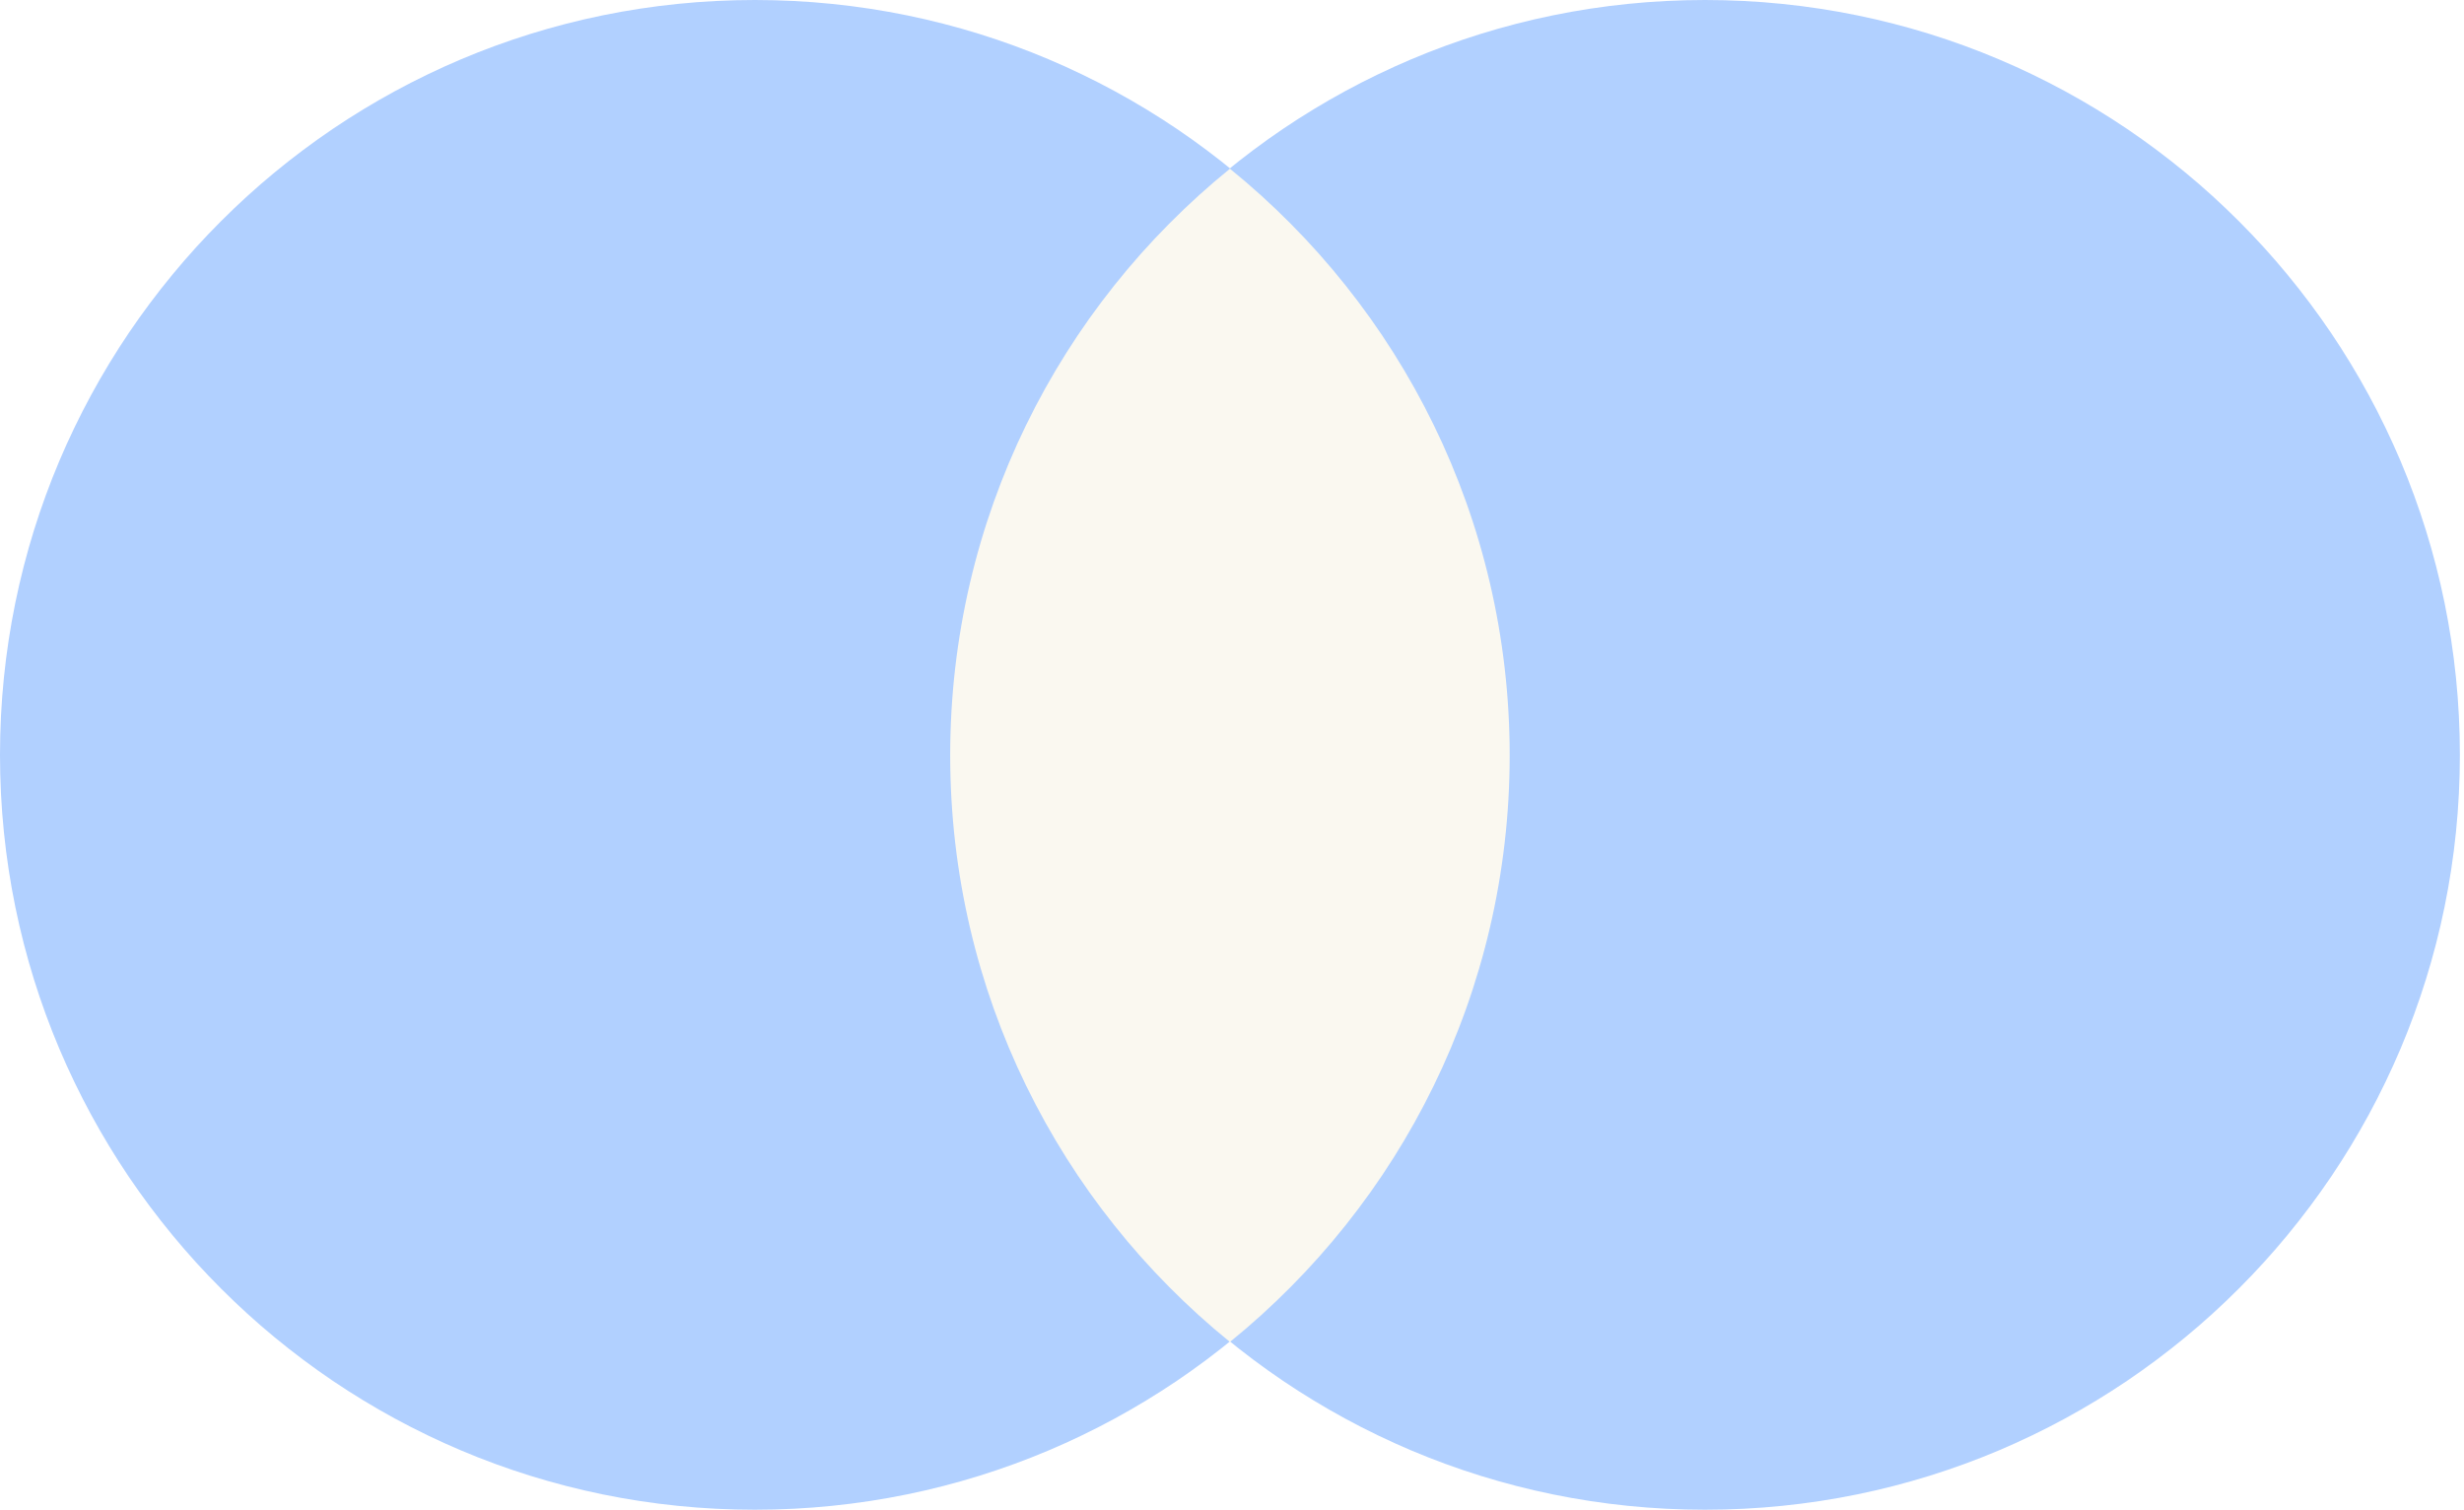
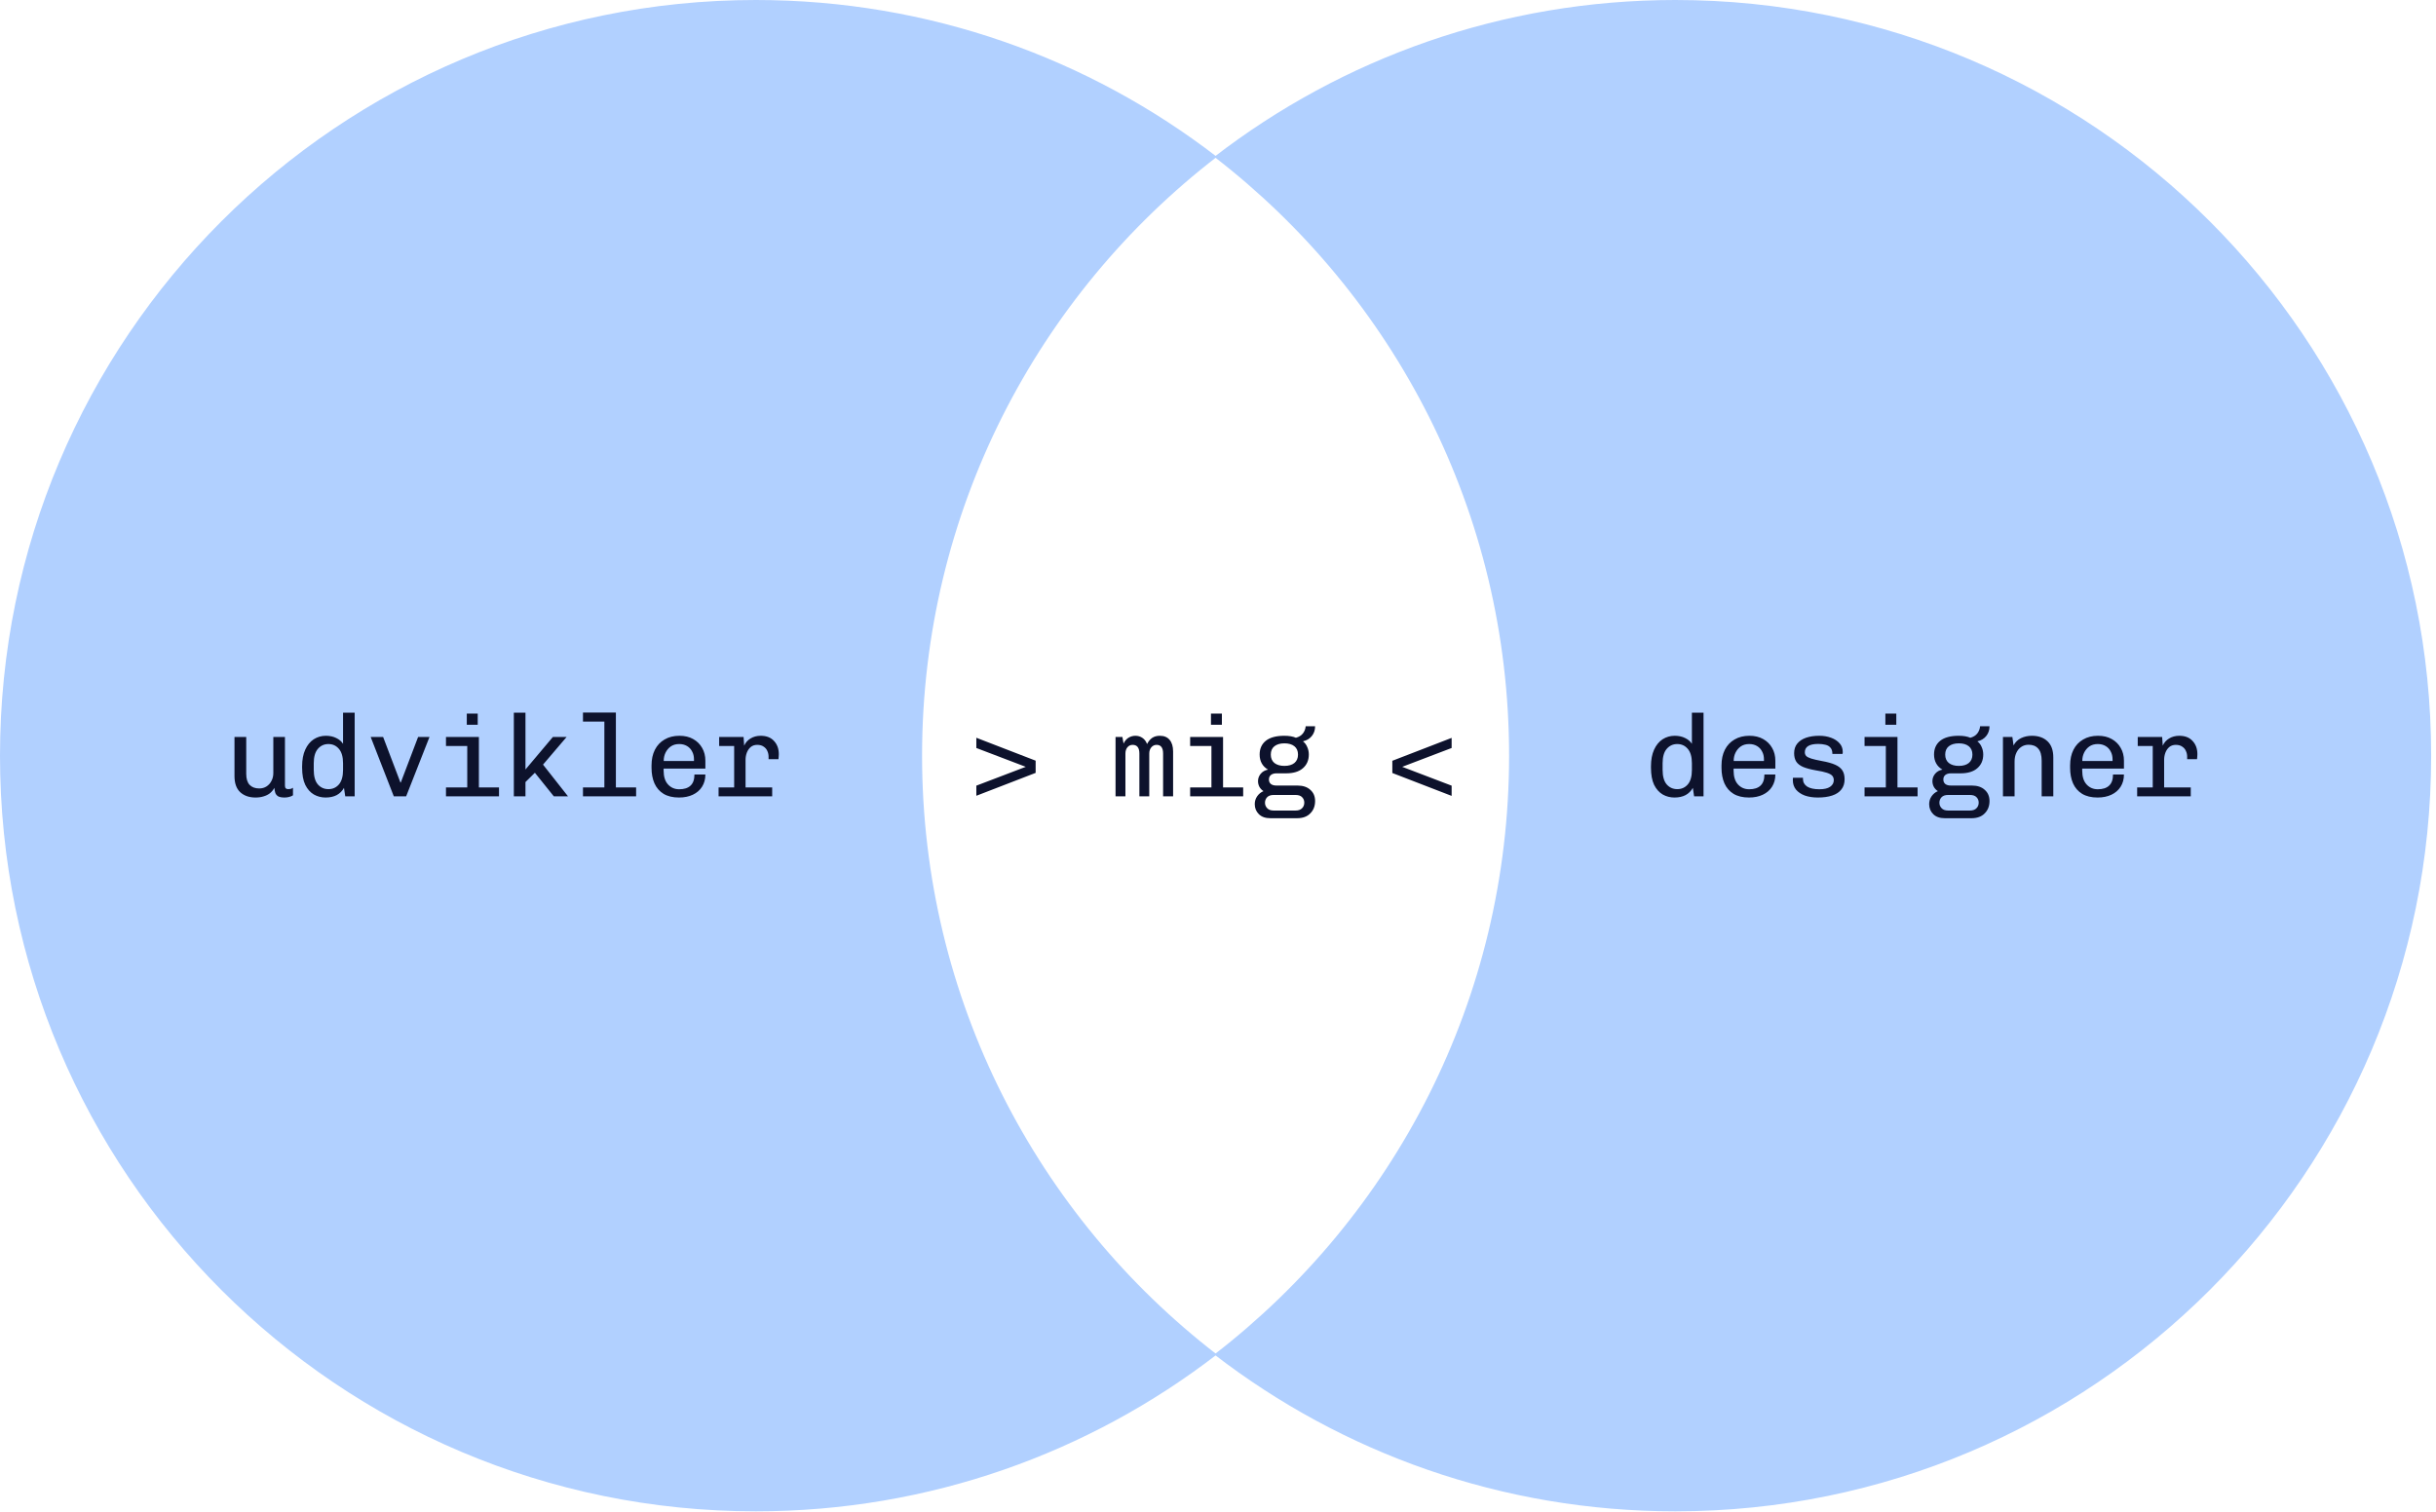
- <svg xmlns="http://www.w3.org/2000/svg" width="457" height="280" viewBox="0 0 457 280" fill="none">
-   <circle cx="140" cy="140" r="140" fill="#B1D0FF" />
-   <circle cx="316.235" cy="140" r="140" fill="#B1D0FF" />
-   <path d="M228.117 31.297C259.768 56.965 280 96.164 280 140.09C280 184.016 259.768 223.215 228.117 248.883C196.466 223.215 176.235 184.016 176.235 140.09C176.235 96.164 196.466 56.965 228.117 31.297Z" fill="#FAF8F0" />
+ <svg xmlns="http://www.w3.org/2000/svg" width="419" height="260" viewBox="0 0 419 260" fill="none">
+   <path d="M167.933 136.9V135.16L176.433 131.92L167.933 128.68V126.92L178.133 130.86V132.96L167.933 136.9ZM191.877 137V126.78H193.057L193.257 127.92C193.457 127.48 193.737 127.147 194.097 126.92C194.471 126.693 194.871 126.58 195.297 126.58C195.751 126.58 196.151 126.7 196.497 126.94C196.857 127.18 197.124 127.533 197.297 128C197.537 127.533 197.831 127.18 198.177 126.94C198.537 126.7 198.977 126.58 199.497 126.58C200.231 126.58 200.791 126.813 201.177 127.28C201.577 127.747 201.777 128.413 201.777 129.28V137H200.057V129.64C200.057 128.64 199.684 128.14 198.937 128.14C198.577 128.14 198.277 128.28 198.037 128.56C197.797 128.84 197.677 129.2 197.677 129.64V137H195.977V129.64C195.977 128.64 195.591 128.14 194.817 128.14C194.457 128.14 194.157 128.28 193.917 128.56C193.691 128.84 193.577 129.2 193.577 129.64V137H191.877ZM208.37 137V128.34H204.71V126.78H210.37V137H208.37ZM204.71 137V135.46H213.83V137H204.71ZM208.29 124.68V122.76H210.17V124.68H208.29ZM218.502 140.76C217.648 140.76 216.988 140.527 216.522 140.06C216.055 139.593 215.822 139.02 215.822 138.34C215.822 137.833 215.962 137.38 216.242 136.98C216.522 136.58 216.882 136.287 217.322 136.1C217.028 135.913 216.795 135.667 216.622 135.36C216.462 135.053 216.382 134.727 216.382 134.38C216.382 133.913 216.535 133.493 216.842 133.12C217.148 132.747 217.568 132.507 218.102 132.4C217.622 132.12 217.262 131.76 217.022 131.32C216.782 130.88 216.662 130.373 216.662 129.8C216.662 128.8 217.015 128.013 217.722 127.44C218.442 126.867 219.502 126.58 220.902 126.58C221.728 126.58 222.395 126.693 222.902 126.92C223.435 126.773 223.835 126.527 224.102 126.18C224.382 125.82 224.542 125.407 224.582 124.94H226.202C226.202 125.607 226.008 126.173 225.622 126.64C225.248 127.093 224.755 127.387 224.142 127.52V127.56C224.462 127.813 224.702 128.14 224.862 128.54C225.035 128.927 225.122 129.347 225.122 129.8C225.122 130.787 224.782 131.573 224.102 132.16C223.435 132.747 222.468 133.04 221.202 133.04H219.562C219.162 133.04 218.842 133.133 218.602 133.32C218.375 133.507 218.262 133.767 218.262 134.1C218.262 134.433 218.375 134.693 218.602 134.88C218.828 135.053 219.142 135.14 219.542 135.14H223.162C224.108 135.14 224.848 135.387 225.382 135.88C225.928 136.36 226.202 137 226.202 137.8C226.202 138.667 225.928 139.373 225.382 139.92C224.848 140.48 224.088 140.76 223.102 140.76H218.502ZM219.062 139.44H222.842C223.335 139.44 223.708 139.307 223.962 139.04C224.215 138.787 224.342 138.467 224.342 138.08C224.342 137.707 224.215 137.393 223.962 137.14C223.722 136.887 223.348 136.76 222.842 136.76H219.062C218.582 136.76 218.215 136.887 217.962 137.14C217.708 137.407 217.582 137.727 217.582 138.1C217.582 138.46 217.708 138.773 217.962 139.04C218.215 139.307 218.582 139.44 219.062 139.44ZM220.922 131.76C221.655 131.76 222.228 131.593 222.642 131.26C223.055 130.913 223.262 130.433 223.262 129.82C223.262 129.193 223.055 128.713 222.642 128.38C222.228 128.047 221.655 127.88 220.922 127.88C220.202 127.88 219.628 128.047 219.202 128.38C218.788 128.713 218.582 129.193 218.582 129.82C218.582 130.433 218.788 130.913 219.202 131.26C219.628 131.593 220.202 131.76 220.922 131.76ZM249.686 126.94V128.68L241.186 131.92L249.686 135.16V136.92L239.486 132.98V130.88L249.686 126.94Z" fill="#0D122C" />
+   <path d="M130 0C159.853 0 187.354 10.063 209.3 26.981C178.465 50.752 158.6 88.056 158.6 130C158.6 171.944 178.465 209.248 209.3 233.018C187.354 249.936 159.853 260 130 260C58.203 260 0 201.797 0 130C0 58.203 58.203 0 130 0Z" fill="#B1D0FF" />
+   <path d="M288.167 0C258.314 0 230.812 10.063 208.867 26.981C239.701 50.752 259.567 88.056 259.567 130C259.567 171.944 239.701 209.248 208.867 233.018C230.812 249.936 258.314 260 288.167 260C359.964 260 418.167 201.797 418.167 130C418.167 58.203 359.964 0 288.167 0Z" fill="#B1D0FF" />
+   <path d="M43.953 137.2C42.86 137.2 41.98 136.893 41.313 136.28C40.66 135.667 40.333 134.74 40.333 133.5V126.78H42.353V133.12C42.353 133.973 42.546 134.607 42.933 135.02C43.333 135.433 43.886 135.64 44.593 135.64C45.06 135.64 45.473 135.527 45.833 135.3C46.206 135.06 46.493 134.74 46.693 134.34C46.906 133.94 47.013 133.493 47.013 133V126.78H49.013V135.16C49.013 135.373 49.06 135.527 49.153 135.62C49.246 135.713 49.386 135.76 49.573 135.76C49.706 135.76 49.84 135.747 49.973 135.72C50.106 135.693 50.246 135.627 50.393 135.52V136.82C50.22 136.94 50 137.033 49.733 137.1C49.48 137.167 49.22 137.2 48.953 137.2C48.473 137.2 48.106 137.133 47.853 137C47.613 136.853 47.446 136.653 47.353 136.4C47.273 136.147 47.22 135.86 47.193 135.54C46.993 135.9 46.74 136.207 46.433 136.46C46.126 136.7 45.766 136.88 45.353 137C44.94 137.133 44.473 137.2 43.953 137.2ZM56.005 137.2C55.272 137.2 54.599 137.027 53.985 136.68C53.372 136.32 52.879 135.767 52.505 135.02C52.145 134.26 51.965 133.273 51.965 132.06V131.84C51.965 130.707 52.145 129.747 52.505 128.96C52.865 128.173 53.352 127.58 53.965 127.18C54.592 126.78 55.285 126.58 56.045 126.58C56.725 126.58 57.319 126.707 57.825 126.96C58.332 127.2 58.725 127.533 59.005 127.96V122.6H61.005V137H59.385L59.165 135.54C58.872 136.073 58.459 136.487 57.925 136.78C57.392 137.06 56.752 137.2 56.005 137.2ZM56.485 135.76C57.218 135.76 57.819 135.493 58.285 134.96C58.765 134.413 59.005 133.573 59.005 132.44V131.32C59.005 130.2 58.765 129.367 58.285 128.82C57.819 128.273 57.218 128 56.485 128C55.752 128 55.145 128.28 54.665 128.84C54.199 129.387 53.965 130.213 53.965 131.32V132.42C53.965 133.553 54.199 134.393 54.665 134.94C55.145 135.487 55.752 135.76 56.485 135.76ZM67.737 137L63.757 126.78H65.897L68.877 134.62H68.937L71.917 126.78H73.877L69.857 137H67.737ZM80.37 137V128.34H76.71V126.78H82.37V137H80.37ZM76.71 137V135.46H85.83V137H76.71ZM80.29 124.68V122.76H82.17V124.68H80.29ZM88.382 137V122.6H90.382V132.38L95.102 126.78H97.462L93.402 131.54L97.702 137H95.262L92.002 132.94L90.382 134.54V137H88.382ZM103.954 137V124.14H100.274V122.58H105.934V137H103.954ZM100.274 137V135.46H109.414V137H100.274ZM116.786 137.2C115.719 137.2 114.833 136.987 114.126 136.56C113.433 136.133 112.913 135.533 112.566 134.76C112.233 133.987 112.066 133.1 112.066 132.1V131.68C112.066 130.64 112.259 129.74 112.646 128.98C113.033 128.22 113.586 127.633 114.306 127.22C115.026 126.793 115.879 126.58 116.866 126.58C117.786 126.58 118.573 126.767 119.226 127.14C119.893 127.513 120.406 128.02 120.766 128.66C121.139 129.3 121.326 130.033 121.326 130.86V132.22H114.146V132.56C114.146 133.613 114.399 134.413 114.906 134.96C115.413 135.507 116.053 135.78 116.826 135.78C117.679 135.78 118.326 135.573 118.766 135.16C119.219 134.747 119.446 134.107 119.446 133.24H121.326C121.326 134.053 121.133 134.76 120.746 135.36C120.373 135.947 119.846 136.4 119.166 136.72C118.499 137.04 117.706 137.2 116.786 137.2ZM114.166 130.92H119.366V130.62C119.366 130.113 119.259 129.667 119.046 129.28C118.846 128.88 118.553 128.567 118.166 128.34C117.779 128.113 117.333 128 116.826 128C116.253 128 115.766 128.14 115.366 128.42C114.979 128.7 114.679 129.06 114.466 129.5C114.266 129.927 114.166 130.367 114.166 130.82V130.92ZM126.278 137V128.34H123.698V126.78H127.898L127.998 128.28C128.238 127.747 128.605 127.333 129.098 127.04C129.605 126.733 130.185 126.58 130.838 126.58C131.838 126.58 132.605 126.88 133.138 127.48C133.685 128.067 133.958 128.82 133.958 129.74C133.958 129.887 133.952 130.027 133.938 130.16C133.938 130.28 133.925 130.427 133.898 130.6H132.198V130.18C132.198 129.82 132.125 129.487 131.978 129.18C131.845 128.873 131.632 128.627 131.338 128.44C131.058 128.24 130.692 128.14 130.238 128.14C129.798 128.14 129.425 128.267 129.118 128.52C128.825 128.773 128.605 129.093 128.458 129.48C128.312 129.867 128.238 130.273 128.238 130.7V137H126.278ZM123.598 137V135.46H132.818V137H123.598Z" fill="#0D122C" />
+   <path d="M288.013 137.2C287.28 137.2 286.606 137.027 285.993 136.68C285.38 136.32 284.886 135.767 284.513 135.02C284.153 134.26 283.973 133.273 283.973 132.06V131.84C283.973 130.707 284.153 129.747 284.513 128.96C284.873 128.173 285.36 127.58 285.973 127.18C286.6 126.78 287.293 126.58 288.053 126.58C288.733 126.58 289.326 126.707 289.833 126.96C290.34 127.2 290.733 127.533 291.013 127.96V122.6H293.013V137H291.393L291.173 135.54C290.88 136.073 290.466 136.487 289.933 136.78C289.4 137.06 288.76 137.2 288.013 137.2ZM288.493 135.76C289.226 135.76 289.826 135.493 290.293 134.96C290.773 134.413 291.013 133.573 291.013 132.44V131.32C291.013 130.2 290.773 129.367 290.293 128.82C289.826 128.273 289.226 128 288.493 128C287.76 128 287.153 128.28 286.673 128.84C286.206 129.387 285.973 130.213 285.973 131.32V132.42C285.973 133.553 286.206 134.393 286.673 134.94C287.153 135.487 287.76 135.76 288.493 135.76ZM300.825 137.2C299.759 137.2 298.872 136.987 298.165 136.56C297.472 136.133 296.952 135.533 296.605 134.76C296.272 133.987 296.105 133.1 296.105 132.1V131.68C296.105 130.64 296.299 129.74 296.685 128.98C297.072 128.22 297.625 127.633 298.345 127.22C299.065 126.793 299.919 126.58 300.905 126.58C301.825 126.58 302.612 126.767 303.265 127.14C303.932 127.513 304.445 128.02 304.805 128.66C305.179 129.3 305.365 130.033 305.365 130.86V132.22H298.185V132.56C298.185 133.613 298.439 134.413 298.945 134.96C299.452 135.507 300.092 135.78 300.865 135.78C301.719 135.78 302.365 135.573 302.805 135.16C303.259 134.747 303.485 134.107 303.485 133.24H305.365C305.365 134.053 305.172 134.76 304.785 135.36C304.412 135.947 303.885 136.4 303.205 136.72C302.539 137.04 301.745 137.2 300.825 137.2ZM298.205 130.92H303.405V130.62C303.405 130.113 303.299 129.667 303.085 129.28C302.885 128.88 302.592 128.567 302.205 128.34C301.819 128.113 301.372 128 300.865 128C300.292 128 299.805 128.14 299.405 128.42C299.019 128.7 298.719 129.06 298.505 129.5C298.305 129.927 298.205 130.367 298.205 130.82V130.92ZM312.677 137.2C311.837 137.2 311.091 137.087 310.437 136.86C309.797 136.62 309.291 136.28 308.917 135.84C308.557 135.387 308.377 134.853 308.377 134.24C308.377 134.2 308.377 134.14 308.377 134.06C308.377 133.98 308.384 133.893 308.397 133.8H310.117V134C310.117 134.56 310.357 135 310.837 135.32C311.331 135.627 312.031 135.78 312.937 135.78C313.751 135.78 314.364 135.64 314.777 135.36C315.204 135.067 315.417 134.687 315.417 134.22C315.417 133.913 315.331 133.66 315.157 133.46C314.984 133.26 314.671 133.087 314.217 132.94C313.777 132.793 313.137 132.653 312.297 132.52C311.404 132.36 310.684 132.167 310.137 131.94C309.591 131.7 309.197 131.393 308.957 131.02C308.717 130.633 308.597 130.153 308.597 129.58C308.597 128.913 308.777 128.36 309.137 127.92C309.497 127.48 309.997 127.147 310.637 126.92C311.291 126.693 312.051 126.58 312.917 126.58C313.677 126.58 314.357 126.693 314.957 126.92C315.571 127.147 316.057 127.467 316.417 127.88C316.777 128.28 316.957 128.767 316.957 129.34C316.957 129.38 316.957 129.427 316.957 129.48C316.957 129.533 316.944 129.607 316.917 129.7H315.177C315.177 129.22 315.064 128.86 314.837 128.62C314.624 128.367 314.331 128.2 313.957 128.12C313.597 128.027 313.197 127.98 312.757 127.98C311.211 127.98 310.437 128.46 310.437 129.42C310.437 129.673 310.517 129.887 310.677 130.06C310.837 130.22 311.124 130.367 311.537 130.5C311.964 130.633 312.571 130.773 313.357 130.92C314.331 131.093 315.097 131.307 315.657 131.56C316.231 131.813 316.644 132.14 316.897 132.54C317.151 132.927 317.277 133.433 317.277 134.06C317.277 134.767 317.091 135.353 316.717 135.82C316.357 136.287 315.831 136.633 315.137 136.86C314.457 137.087 313.637 137.2 312.677 137.2ZM324.37 137V128.34H320.71V126.78H326.37V137H324.37ZM320.71 137V135.46H329.83V137H320.71ZM324.29 124.68V122.76H326.17V124.68H324.29ZM334.502 140.76C333.648 140.76 332.988 140.527 332.522 140.06C332.055 139.593 331.822 139.02 331.822 138.34C331.822 137.833 331.962 137.38 332.242 136.98C332.522 136.58 332.882 136.287 333.322 136.1C333.028 135.913 332.795 135.667 332.622 135.36C332.462 135.053 332.382 134.727 332.382 134.38C332.382 133.913 332.535 133.493 332.842 133.12C333.148 132.747 333.568 132.507 334.102 132.4C333.622 132.12 333.262 131.76 333.022 131.32C332.782 130.88 332.662 130.373 332.662 129.8C332.662 128.8 333.015 128.013 333.722 127.44C334.442 126.867 335.502 126.58 336.902 126.58C337.728 126.58 338.395 126.693 338.902 126.92C339.435 126.773 339.835 126.527 340.102 126.18C340.382 125.82 340.542 125.407 340.582 124.94H342.202C342.202 125.607 342.008 126.173 341.622 126.64C341.248 127.093 340.755 127.387 340.142 127.52V127.56C340.462 127.813 340.702 128.14 340.862 128.54C341.035 128.927 341.122 129.347 341.122 129.8C341.122 130.787 340.782 131.573 340.102 132.16C339.435 132.747 338.468 133.04 337.202 133.04H335.562C335.162 133.04 334.842 133.133 334.602 133.32C334.375 133.507 334.262 133.767 334.262 134.1C334.262 134.433 334.375 134.693 334.602 134.88C334.828 135.053 335.142 135.14 335.542 135.14H339.162C340.108 135.14 340.848 135.387 341.382 135.88C341.928 136.36 342.202 137 342.202 137.8C342.202 138.667 341.928 139.373 341.382 139.92C340.848 140.48 340.088 140.76 339.102 140.76H334.502ZM335.062 139.44H338.842C339.335 139.44 339.708 139.307 339.962 139.04C340.215 138.787 340.342 138.467 340.342 138.08C340.342 137.707 340.215 137.393 339.962 137.14C339.722 136.887 339.348 136.76 338.842 136.76H335.062C334.582 136.76 334.215 136.887 333.962 137.14C333.708 137.407 333.582 137.727 333.582 138.1C333.582 138.46 333.708 138.773 333.962 139.04C334.215 139.307 334.582 139.44 335.062 139.44ZM336.922 131.76C337.655 131.76 338.228 131.593 338.642 131.26C339.055 130.913 339.262 130.433 339.262 129.82C339.262 129.193 339.055 128.713 338.642 128.38C338.228 128.047 337.655 127.88 336.922 127.88C336.202 127.88 335.628 128.047 335.202 128.38C334.788 128.713 334.582 129.193 334.582 129.82C334.582 130.433 334.788 130.913 335.202 131.26C335.628 131.593 336.202 131.76 336.922 131.76ZM344.514 137V126.78H346.134L346.334 128.24C346.641 127.667 347.074 127.247 347.634 126.98C348.194 126.713 348.814 126.58 349.494 126.58C350.614 126.58 351.507 126.893 352.174 127.52C352.841 128.147 353.174 129.073 353.174 130.3V137H351.174V130.88C351.174 129.92 350.974 129.22 350.574 128.78C350.187 128.34 349.641 128.12 348.934 128.12C348.441 128.12 348.014 128.247 347.654 128.5C347.294 128.74 347.014 129.08 346.814 129.52C346.614 129.947 346.514 130.44 346.514 131V137H344.514ZM360.786 137.2C359.719 137.2 358.833 136.987 358.126 136.56C357.433 136.133 356.913 135.533 356.566 134.76C356.233 133.987 356.066 133.1 356.066 132.1V131.68C356.066 130.64 356.259 129.74 356.646 128.98C357.033 128.22 357.586 127.633 358.306 127.22C359.026 126.793 359.879 126.58 360.866 126.58C361.786 126.58 362.573 126.767 363.226 127.14C363.893 127.513 364.406 128.02 364.766 128.66C365.139 129.3 365.326 130.033 365.326 130.86V132.22H358.146V132.56C358.146 133.613 358.399 134.413 358.906 134.96C359.413 135.507 360.053 135.78 360.826 135.78C361.679 135.78 362.326 135.573 362.766 135.16C363.219 134.747 363.446 134.107 363.446 133.24H365.326C365.326 134.053 365.133 134.76 364.746 135.36C364.373 135.947 363.846 136.4 363.166 136.72C362.499 137.04 361.706 137.2 360.786 137.2ZM358.166 130.92H363.366V130.62C363.366 130.113 363.259 129.667 363.046 129.28C362.846 128.88 362.553 128.567 362.166 128.34C361.779 128.113 361.333 128 360.826 128C360.253 128 359.766 128.14 359.366 128.42C358.979 128.7 358.679 129.06 358.466 129.5C358.266 129.927 358.166 130.367 358.166 130.82V130.92ZM370.278 137V128.34H367.698V126.78H371.898L371.998 128.28C372.238 127.747 372.605 127.333 373.098 127.04C373.605 126.733 374.185 126.58 374.838 126.58C375.838 126.58 376.605 126.88 377.138 127.48C377.685 128.067 377.958 128.82 377.958 129.74C377.958 129.887 377.952 130.027 377.938 130.16C377.938 130.28 377.925 130.427 377.898 130.6H376.198V130.18C376.198 129.82 376.125 129.487 375.978 129.18C375.845 128.873 375.632 128.627 375.338 128.44C375.058 128.24 374.692 128.14 374.238 128.14C373.798 128.14 373.425 128.267 373.118 128.52C372.825 128.773 372.605 129.093 372.458 129.48C372.312 129.867 372.238 130.273 372.238 130.7V137H370.278ZM367.598 137V135.46H376.818V137H367.598Z" fill="#0D122C" />
</svg>
